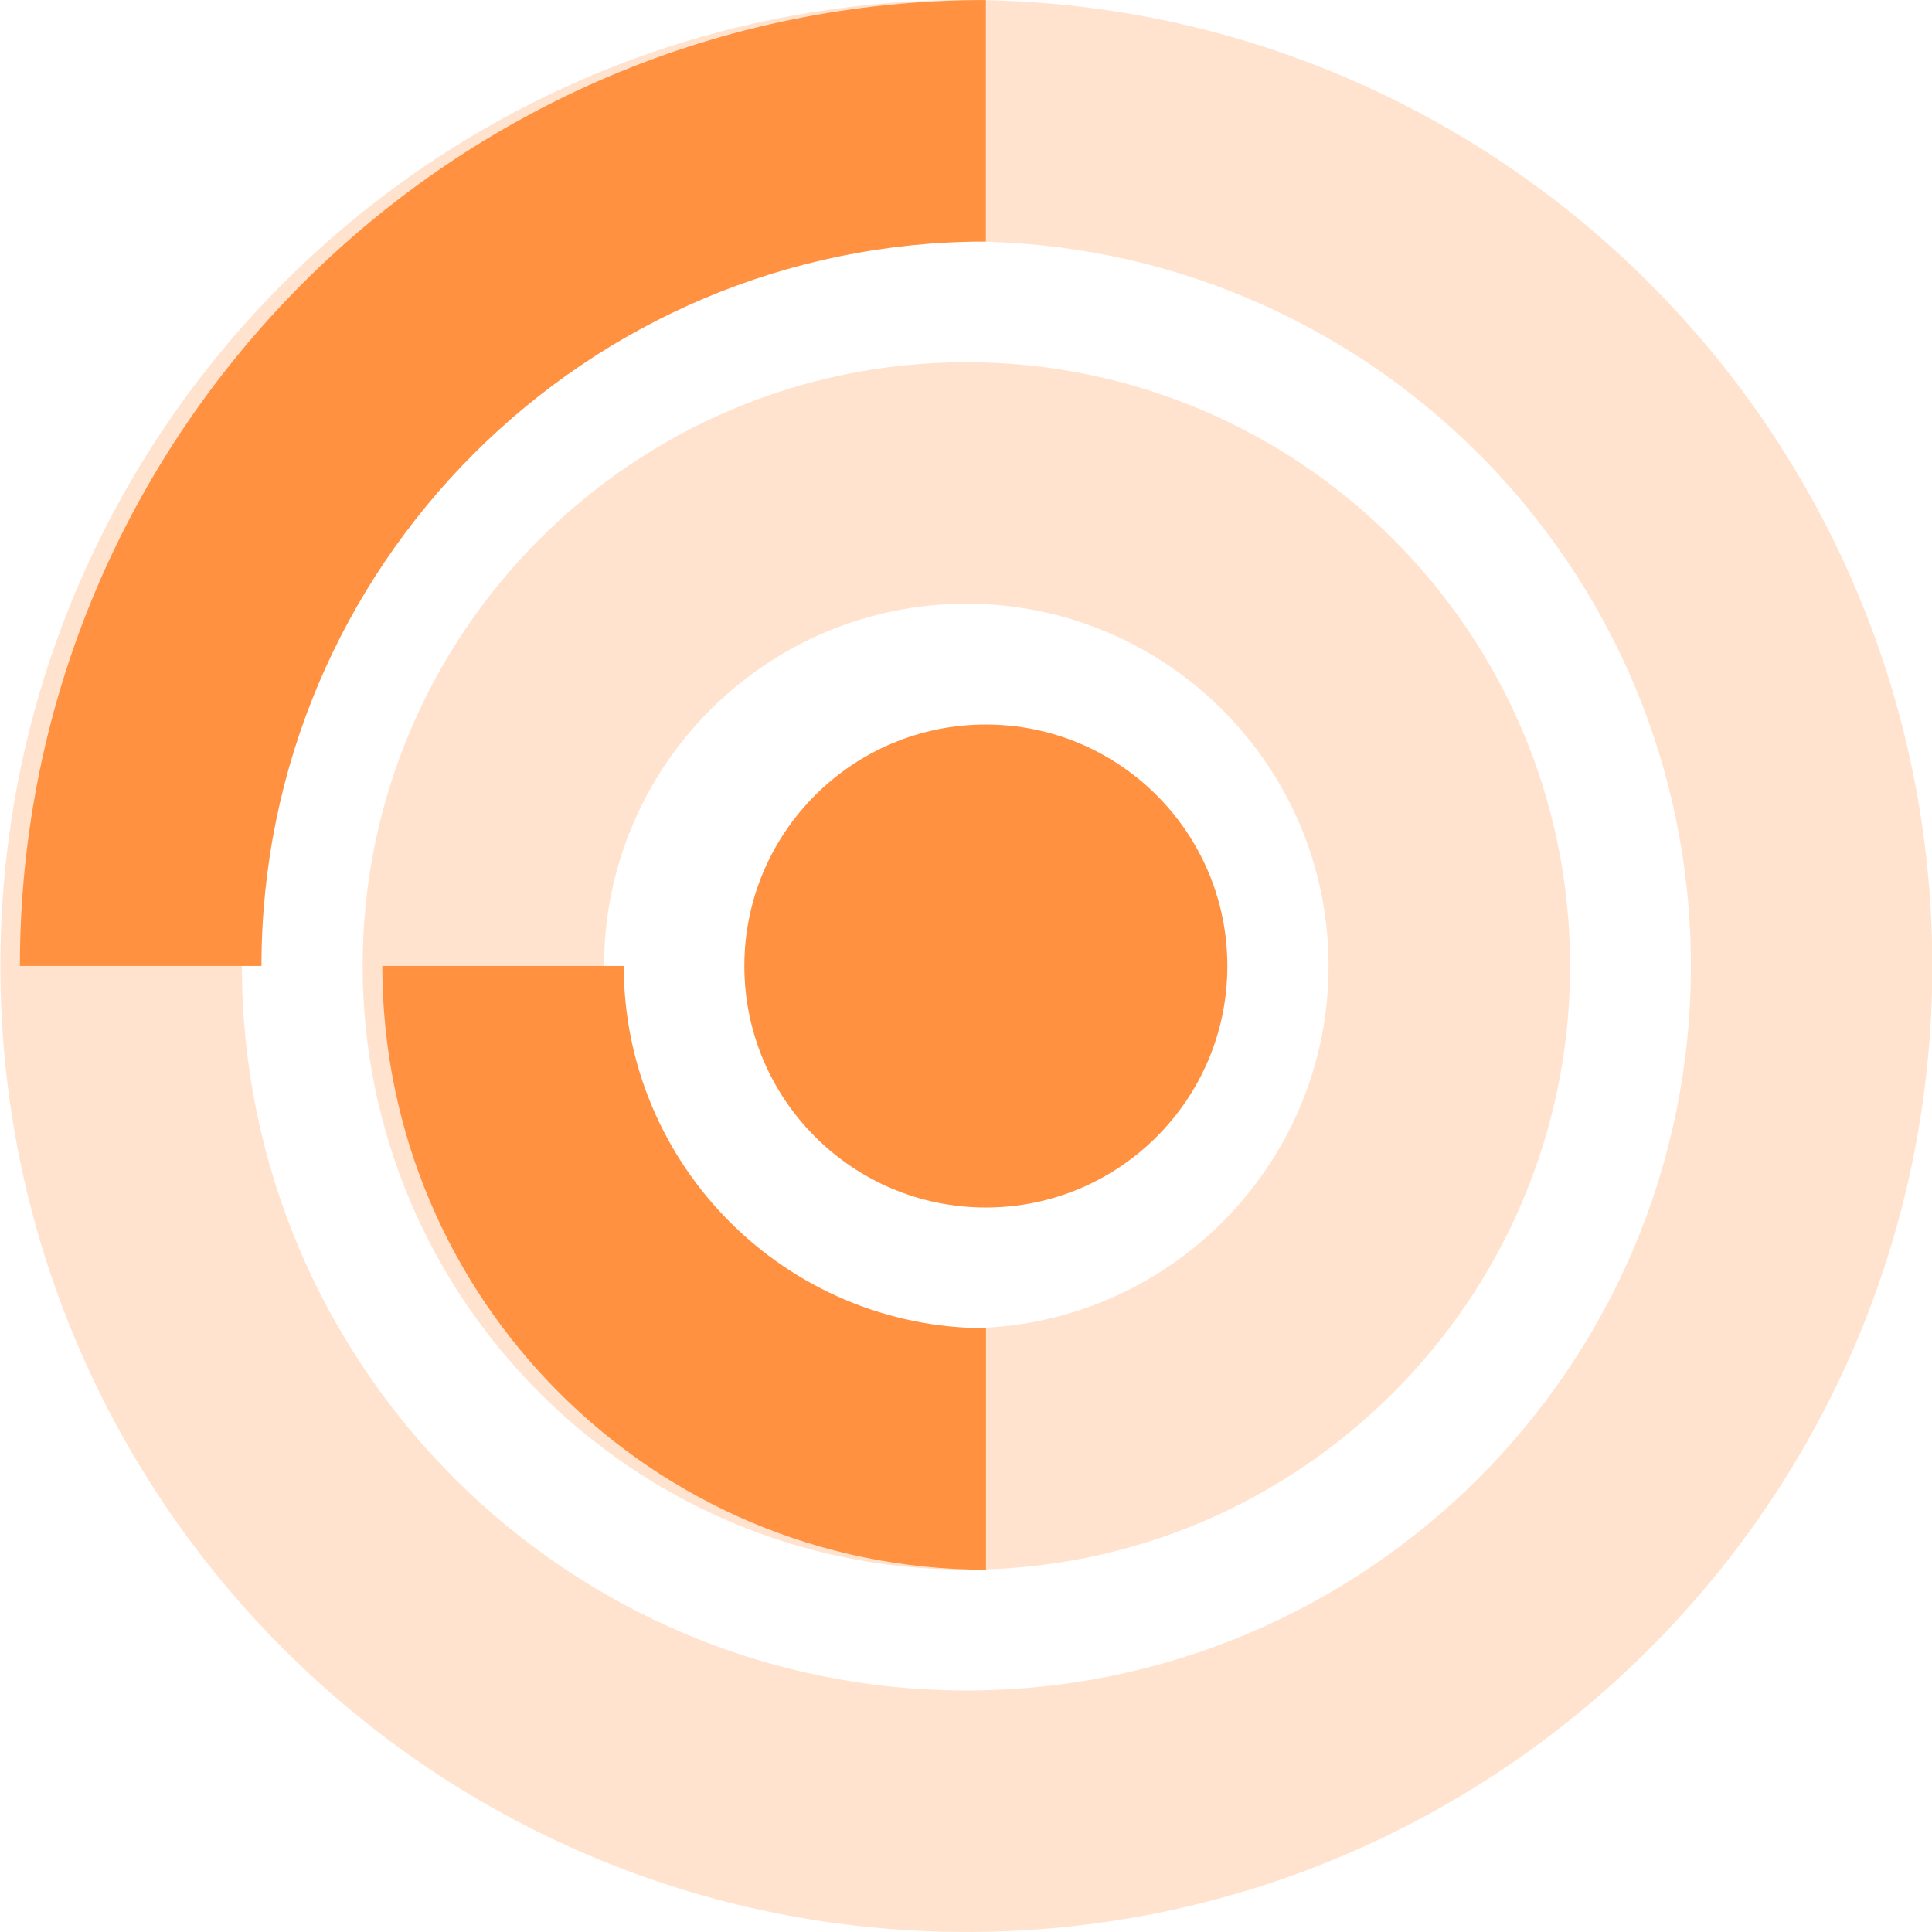
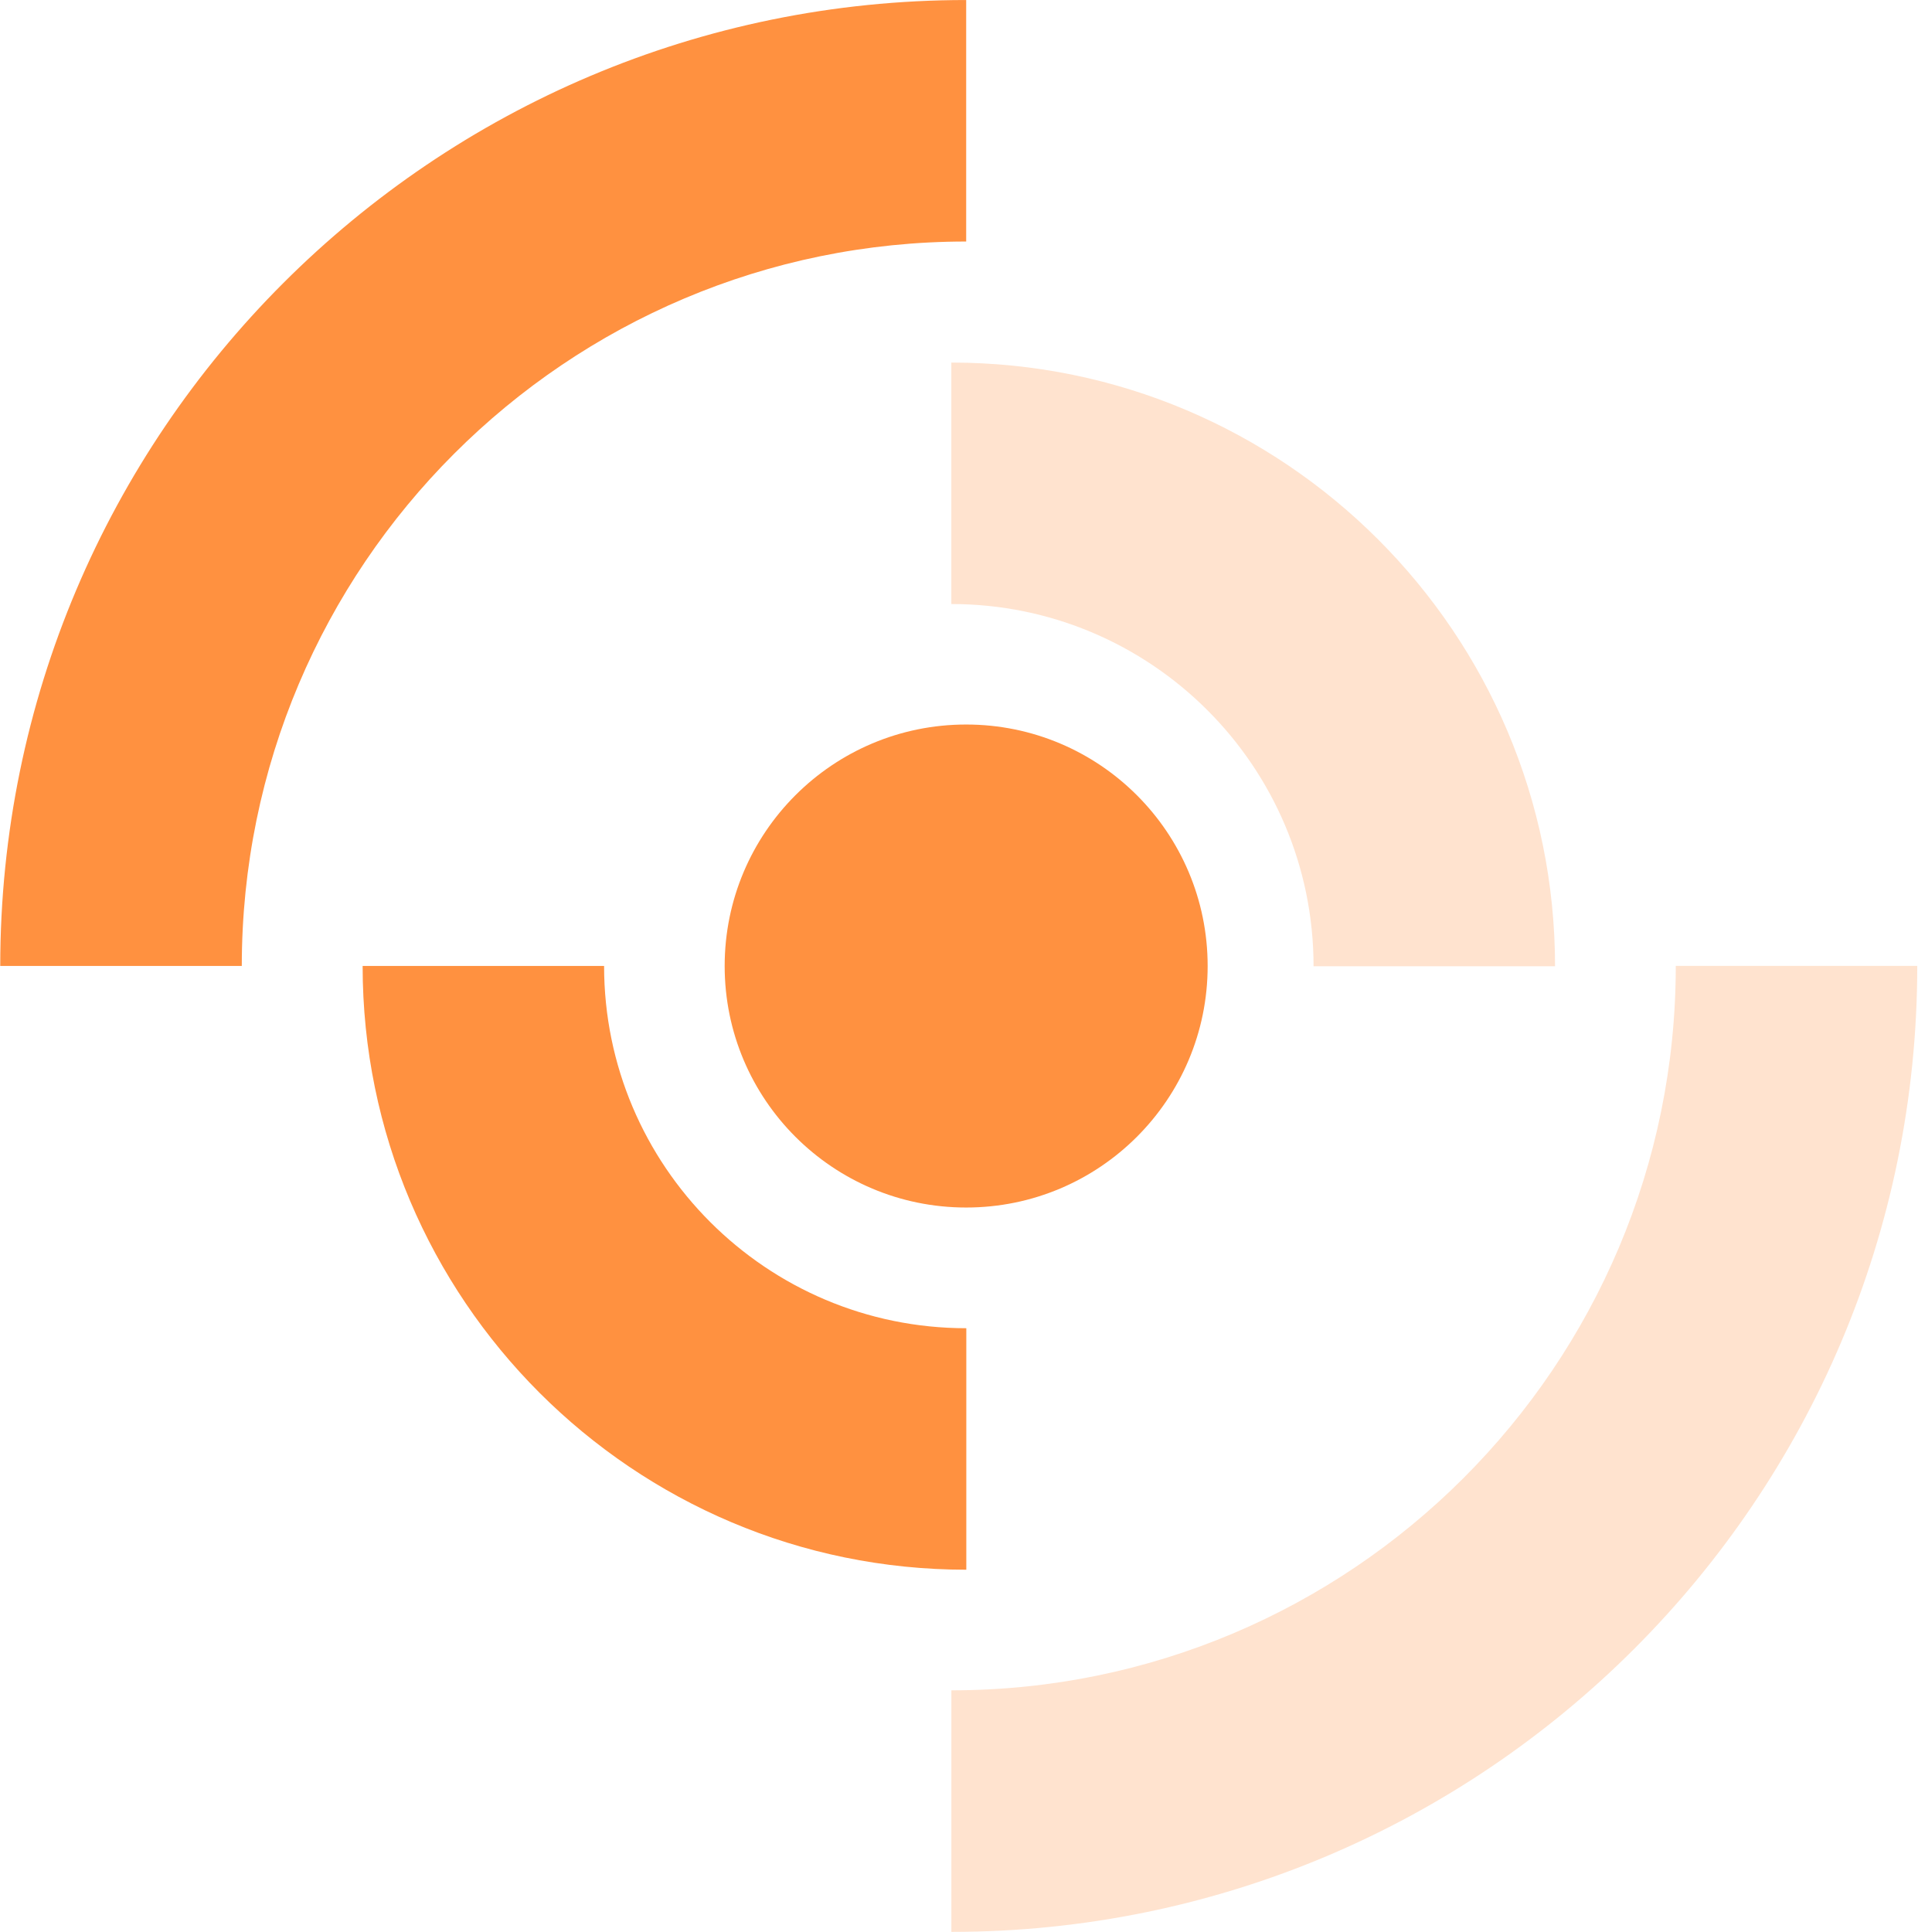
- <svg xmlns="http://www.w3.org/2000/svg" width="100%" height="100%" viewBox="0 0 400 400" version="1.1" xml:space="preserve" style="fill-rule:evenodd;clip-rule:evenodd;stroke-linejoin:round;stroke-miterlimit:2;">
-   <g transform="matrix(1,0,0,1,-10219,-4164.25)">
-     <g transform="matrix(1,0,0,1,3251.13,2134.75)">
-       <g transform="matrix(1,0,0,1,-814.768,1829.02)">
-         <g opacity="0.25">
-           <g transform="matrix(1.53401,0,0,1.53401,-3467.16,1053.88)">
-             <path d="M7464.01,-507.432C7508.98,-507.432 7545.5,-470.919 7545.5,-425.946C7545.5,-380.973 7508.98,-344.46 7464.01,-344.46C7419.04,-344.46 7382.53,-380.973 7382.53,-425.946C7382.53,-470.919 7419.04,-507.432 7464.01,-507.432ZM7464.01,-474.838C7437.03,-474.838 7415.12,-452.93 7415.12,-425.946C7415.12,-398.962 7437.03,-377.054 7464.01,-377.054C7490.99,-377.054 7512.9,-398.962 7512.9,-425.946C7512.9,-452.93 7490.99,-474.838 7464.01,-474.838Z" style="fill:rgb(255,145,64);" />
-           </g>
-           <g transform="matrix(2.68451,0,0,2.68451,-12054.5,1543.93)">
-             <path d="M7464.01,-500.447C7505.13,-500.447 7538.51,-467.064 7538.51,-425.946C7538.51,-384.827 7505.13,-351.444 7464.01,-351.444C7422.89,-351.444 7389.51,-384.827 7389.51,-425.946C7389.51,-467.064 7422.89,-500.447 7464.01,-500.447ZM7464.01,-481.822C7433.17,-481.822 7408.14,-456.785 7408.14,-425.946C7408.14,-395.107 7433.17,-370.07 7464.01,-370.07C7494.85,-370.07 7519.89,-395.107 7519.89,-425.946C7519.89,-456.785 7494.85,-481.822 7464.01,-481.822Z" style="fill:rgb(255,145,64);" />
-           </g>
-         </g>
-       </g>
-     </g>
-     <g transform="matrix(1,0,0,1,3251.13,2134.75)">
-       <g transform="matrix(1,0,0,1,-571.423,1829.03)">
+ <svg xmlns="http://www.w3.org/2000/svg" width="100%" height="100%" viewBox="0 0 397 400" version="1.1" xml:space="preserve" style="fill-rule:evenodd;clip-rule:evenodd;stroke-linejoin:round;stroke-miterlimit:2;">
+   <g transform="matrix(1,0,0,1,-16770.4,-4164.26)">
+     <g transform="matrix(1,0,0,1,84.0069,2134.8)">
+       <g transform="matrix(1,0,0,1,9143.03,1828.99)">
        <g transform="matrix(0.803913,0,0,0.803913,6477.09,-724.626)">
          <circle cx="1575.19" cy="1399.53" r="62.196" style="fill:rgb(255,145,64);" />
        </g>
        <g transform="matrix(2.68451,0,0,2.68451,-12293.8,1543.93)">
          <path d="M7464.01,-481.822C7433.17,-481.822 7408.14,-456.787 7408.14,-425.951L7389.51,-425.951C7389.51,-467.067 7422.89,-500.447 7464.01,-500.447L7464.01,-481.822Z" style="fill:rgb(255,145,64);" />
        </g>
        <g transform="matrix(1.53401,0,0,-1.53401,-3706.43,-252.943)">
          <path d="M7382.53,-425.946C7382.53,-470.919 7419.04,-507.432 7464.01,-507.432L7464.01,-474.838C7437.03,-474.838 7415.12,-452.93 7415.12,-425.946L7382.53,-425.946Z" style="fill:rgb(255,145,64);" />
        </g>
      </g>
    </g>
+     <g transform="matrix(1,0,0,1,84.0069,2134.8)">
+       <g transform="matrix(3.06162e-16,-1,1,3.06162e-16,16482.9,9972.85)">
+         <g transform="matrix(2.68451,0,0,-2.68451,-12293.8,-742.995)">
+           <path d="M7464.01,-481.822C7433.17,-481.822 7408.14,-456.787 7408.14,-425.951L7389.51,-425.951C7389.51,-467.067 7422.89,-500.447 7464.01,-500.447L7464.01,-481.822Z" style="fill:rgb(255,145,64);fill-opacity:0.25;" />
+         </g>
+         <g transform="matrix(-1.53401,0,0,-1.53401,19193.2,-252.943)">
+           <path d="M7382.53,-425.946C7382.53,-470.919 7419.04,-507.432 7464.01,-507.432L7464.01,-474.838C7437.03,-474.838 7415.12,-452.93 7415.12,-425.946L7382.53,-425.946Z" style="fill:rgb(255,145,64);fill-opacity:0.25;" />
+         </g>
+       </g>
+     </g>
  </g>
</svg>
